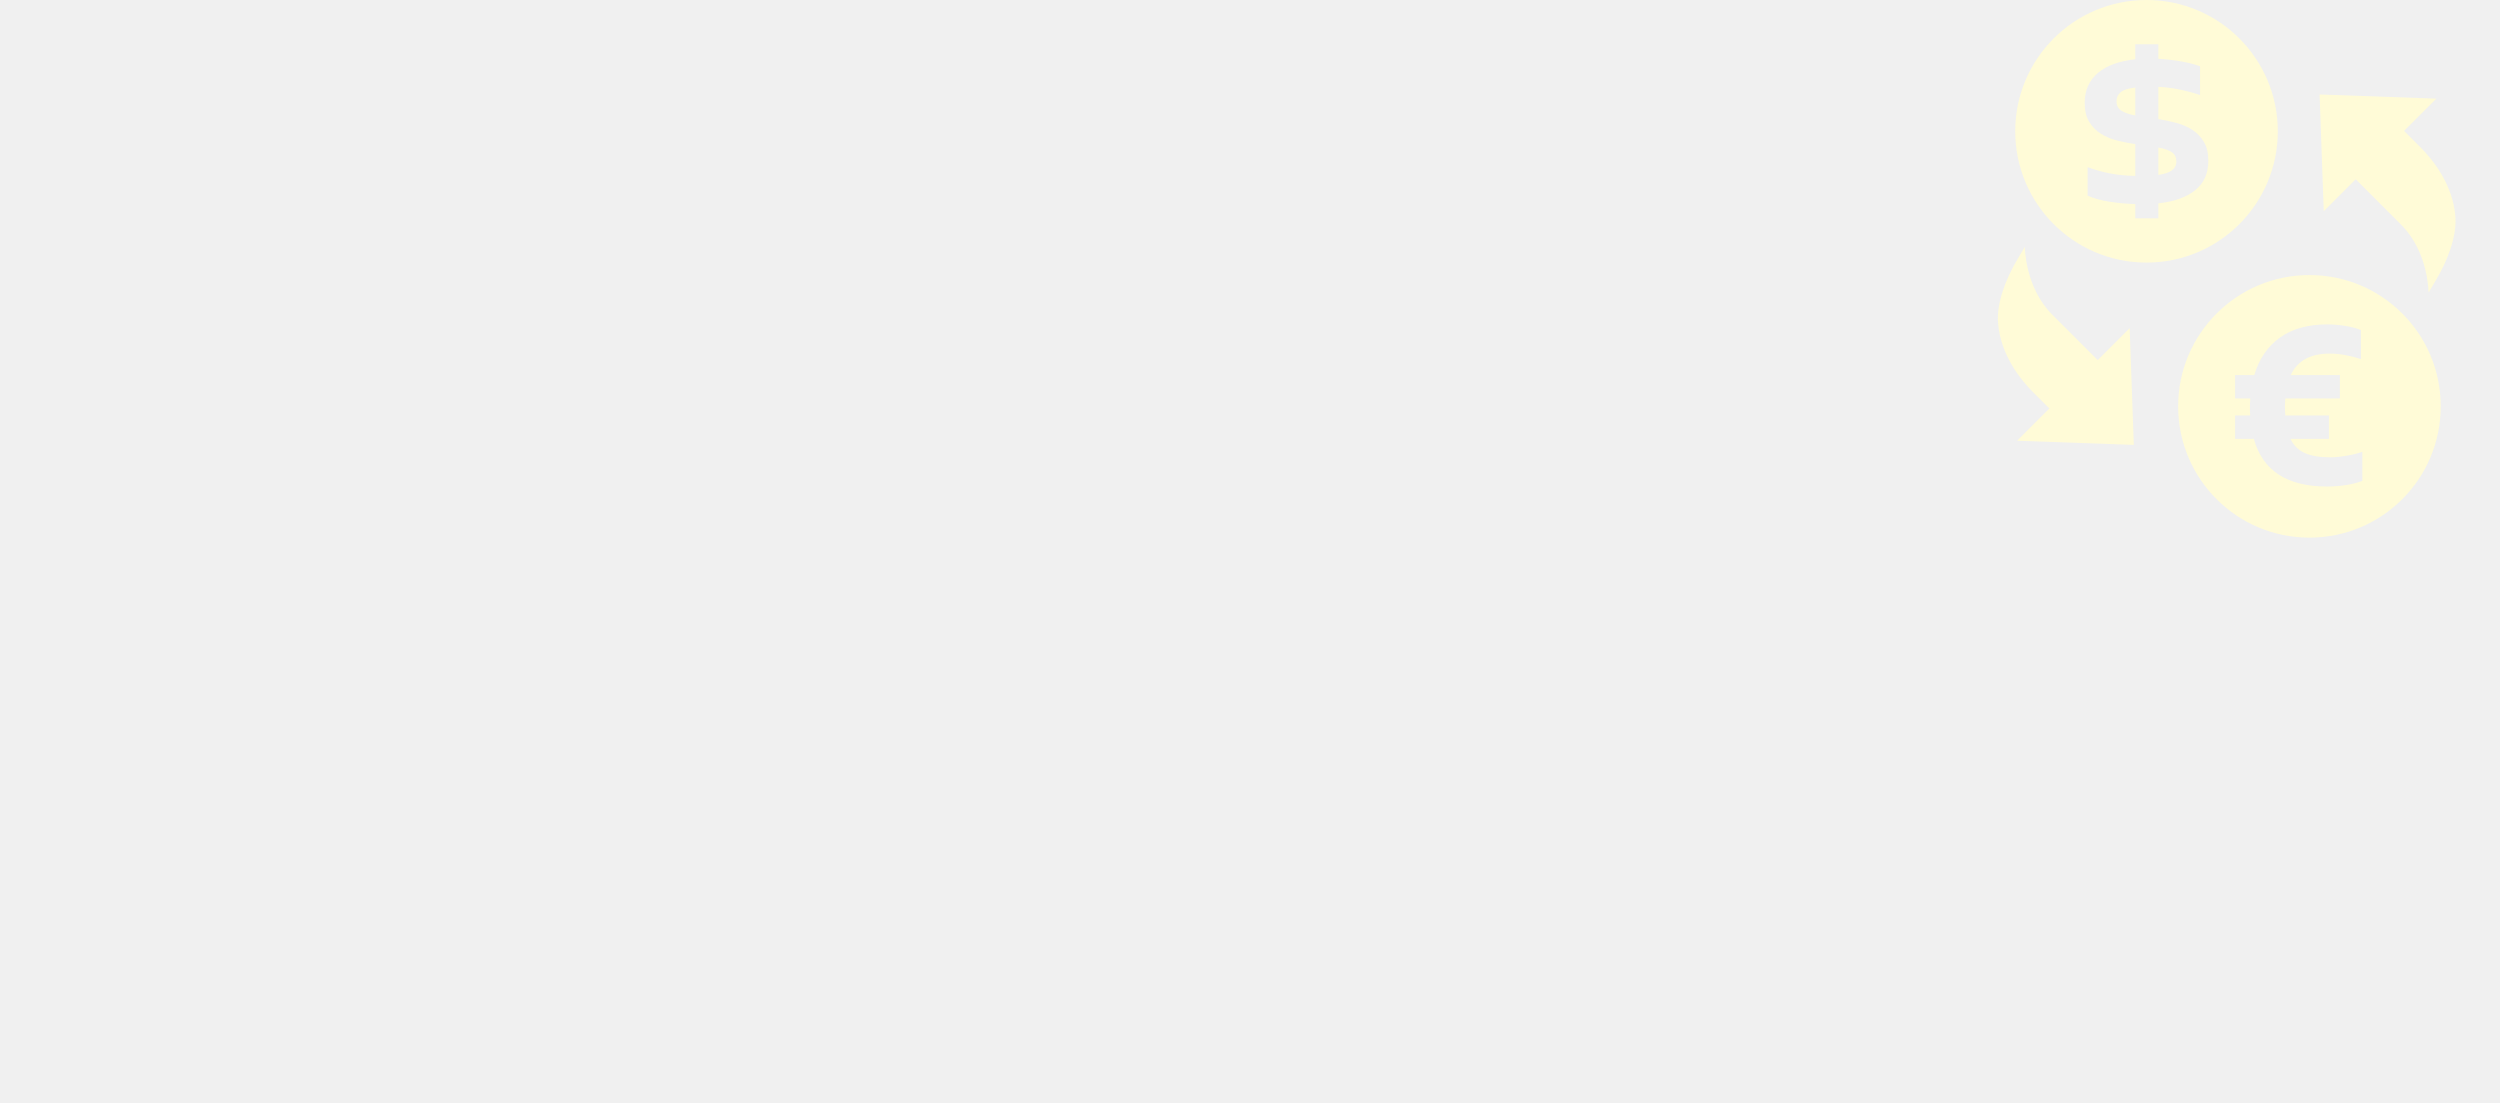
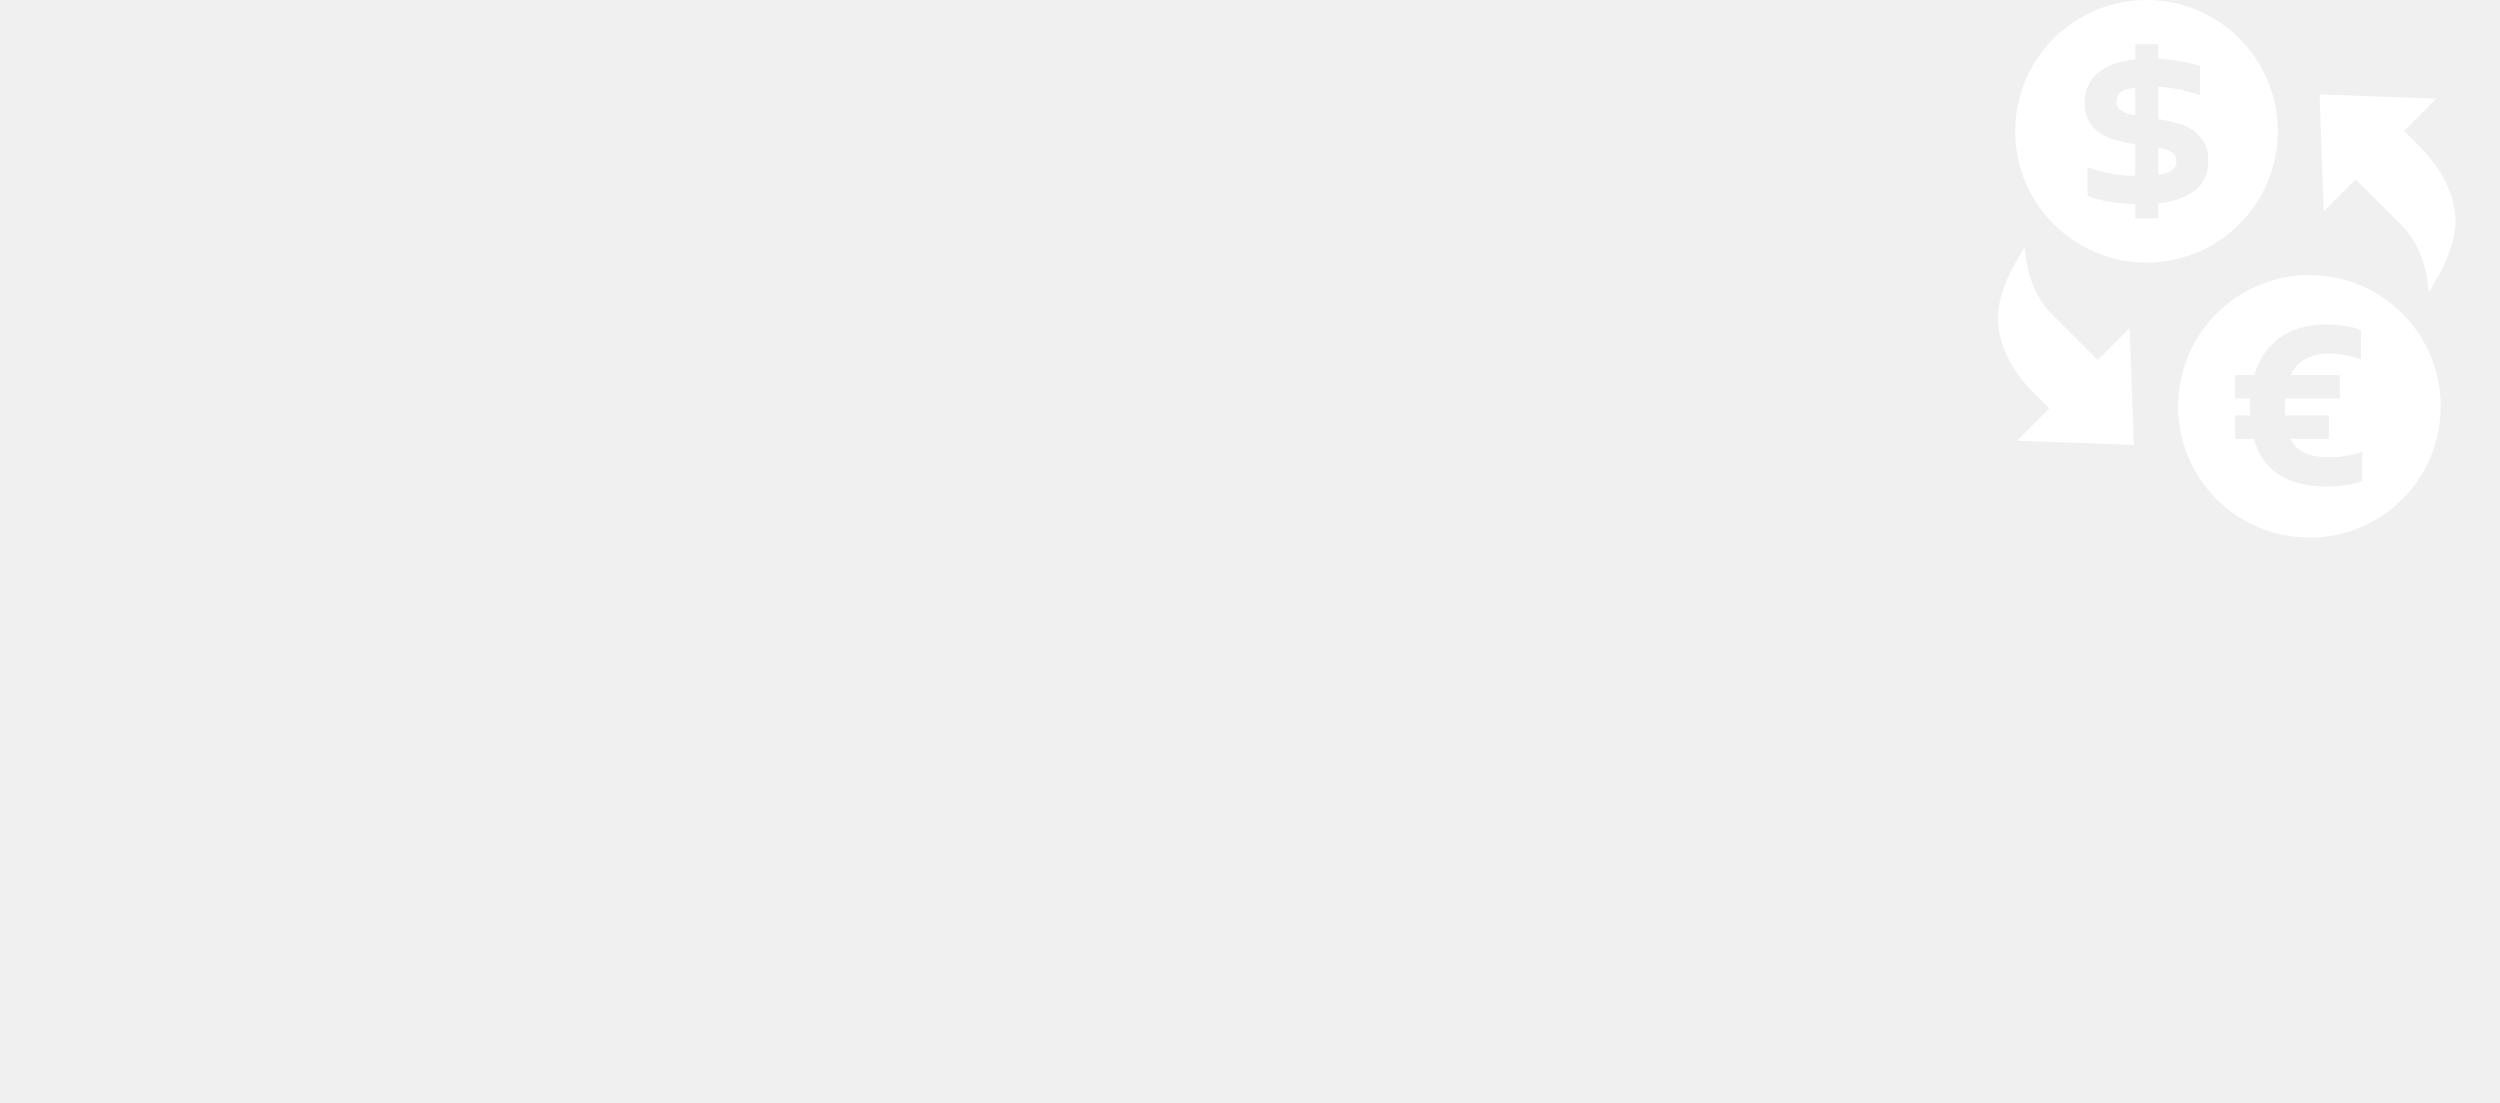
<svg xmlns="http://www.w3.org/2000/svg" width="279" height="123" viewBox="0 0 279 123" fill="none">
  <g clip-path="url(#clip0_39_457)">
    <g clip-path="url(#clip1_39_457)">
-       <path d="M262.897 20.008L267.982 25.094C271.028 28.14 271.028 32.642 271.028 32.642L271.837 31.286C273.169 29.052 274.19 26.372 274.02 24.167C273.742 20.559 271.467 17.778 270.106 16.418L268.296 14.609L271.895 11.009L258.866 10.544L259.332 23.572L262.897 20.008Z" fill="#FFFBD7" />
-       <path d="M234.104 40.185L229.018 35.101C225.972 32.054 225.972 27.552 225.972 27.552L225.163 28.908C223.832 31.141 222.81 33.822 222.98 36.026C223.258 39.636 225.533 42.416 226.895 43.775L228.705 45.586L225.105 49.185L238.134 49.65L237.668 36.623L234.104 40.185Z" fill="#FFFBD7" />
-       <path d="M236.202 11.296C236.202 11.751 236.375 12.096 236.722 12.334C237.068 12.572 237.593 12.756 238.295 12.885V9.772C237.506 9.859 236.959 10.035 236.657 10.3C236.354 10.564 236.202 10.896 236.202 11.296Z" fill="#FFFBD7" />
-       <path d="M242.388 16.995C242.057 16.763 241.553 16.587 240.872 16.468V19.516C242.212 19.343 242.882 18.846 242.882 18.024C242.882 17.571 242.717 17.227 242.388 16.995Z" fill="#FFFBD7" />
-       <path d="M254.203 14.652C254.203 6.56 247.643 0 239.551 0C231.459 0 224.899 6.56 224.899 14.652C224.899 22.744 231.459 29.304 239.551 29.304C247.643 29.305 254.203 22.745 254.203 14.652ZM244.998 21.218C244.03 22.007 242.656 22.499 240.872 22.692V24.363H238.295V22.775C237.235 22.742 236.238 22.648 235.303 22.492C234.368 22.334 233.593 22.115 232.977 21.834V18.657C233.398 18.809 233.809 18.941 234.209 19.055C234.608 19.168 235.02 19.265 235.441 19.347C235.862 19.428 236.306 19.492 236.77 19.541C237.235 19.59 237.743 19.62 238.295 19.63V16.08C237.613 15.982 236.938 15.85 236.267 15.682C235.597 15.515 234.996 15.264 234.46 14.928C233.925 14.594 233.489 14.15 233.154 13.598C232.821 13.048 232.652 12.334 232.652 11.46C232.652 10.746 232.782 10.111 233.041 9.555C233.3 8.998 233.673 8.517 234.16 8.111C234.646 7.705 235.238 7.379 235.936 7.13C236.632 6.883 237.418 6.709 238.294 6.612V4.941H240.872V6.561C241.66 6.605 242.464 6.695 243.279 6.83C244.094 6.965 244.843 7.152 245.524 7.39V10.6C243.861 10.059 242.308 9.756 240.872 9.691V13.291C241.552 13.399 242.225 13.541 242.89 13.72C243.555 13.899 244.149 14.158 244.674 14.499C245.197 14.839 245.625 15.285 245.954 15.836C246.284 16.387 246.449 17.096 246.449 17.961C246.45 19.343 245.965 20.428 244.998 21.218Z" fill="#FFFBD7" />
-       <path d="M257.733 30.696C249.641 30.696 243.081 37.255 243.081 45.348C243.081 53.44 249.641 60 257.733 60C265.825 60 272.385 53.44 272.385 45.348C272.385 37.255 265.825 30.696 257.733 30.696ZM263.638 53.665C263.401 53.762 263.122 53.851 262.804 53.932C262.484 54.014 262.152 54.08 261.806 54.135C261.46 54.188 261.106 54.229 260.744 54.256C260.383 54.283 260.034 54.296 259.698 54.296C255.235 54.296 252.512 52.524 251.528 48.979H249.437V46.369H251.123C251.112 46.218 251.104 46.069 251.098 45.922C251.093 45.777 251.09 45.629 251.09 45.476C251.09 45.131 251.106 44.795 251.139 44.472H249.437V41.861H251.577C252.116 40.045 253.074 38.648 254.446 37.67C255.818 36.691 257.581 36.202 259.732 36.202C260.056 36.202 260.398 36.219 260.761 36.251C261.123 36.284 261.471 36.327 261.807 36.381C262.141 36.436 262.456 36.502 262.747 36.584C263.039 36.665 263.283 36.749 263.477 36.835V40.077C262.979 39.905 262.422 39.758 261.807 39.639C261.191 39.521 260.58 39.461 259.975 39.461C257.835 39.461 256.392 40.261 255.646 41.86H261.126V44.471H255.047C255.013 44.762 254.998 45.071 254.998 45.395C254.998 45.567 255.003 45.747 255.013 45.931C255.025 46.114 255.035 46.26 255.047 46.368H259.911V48.978H255.614C255.97 49.713 256.506 50.24 257.219 50.559C257.932 50.877 258.873 51.037 260.04 51.037C260.31 51.037 260.604 51.022 260.923 50.989C261.242 50.956 261.563 50.914 261.888 50.858C262.212 50.805 262.526 50.741 262.829 50.664C263.13 50.589 263.401 50.508 263.639 50.421V53.665H263.638Z" fill="#FFFBD7" />
+       <path d="M262.897 20.008L267.982 25.094C271.028 28.14 271.028 32.642 271.028 32.642L271.837 31.286C273.169 29.052 274.19 26.372 274.02 24.167C273.742 20.559 271.467 17.778 270.106 16.418L268.296 14.609L271.895 11.009L258.866 10.544L259.332 23.572L262.897 20.008Z" fill="#fff" />
+       <path d="M234.104 40.185L229.018 35.101C225.972 32.054 225.972 27.552 225.972 27.552L225.163 28.908C223.832 31.141 222.81 33.822 222.98 36.026C223.258 39.636 225.533 42.416 226.895 43.775L228.705 45.586L225.105 49.185L238.134 49.65L237.668 36.623L234.104 40.185Z" fill="#fff" />
+       <path d="M236.202 11.296C236.202 11.751 236.375 12.096 236.722 12.334C237.068 12.572 237.593 12.756 238.295 12.885V9.772C237.506 9.859 236.959 10.035 236.657 10.3C236.354 10.564 236.202 10.896 236.202 11.296Z" fill="#fff" />
+       <path d="M242.388 16.995C242.057 16.763 241.553 16.587 240.872 16.468V19.516C242.212 19.343 242.882 18.846 242.882 18.024C242.882 17.571 242.717 17.227 242.388 16.995Z" fill="#fff" />
+       <path d="M254.203 14.652C254.203 6.56 247.643 0 239.551 0C231.459 0 224.899 6.56 224.899 14.652C224.899 22.744 231.459 29.304 239.551 29.304C247.643 29.305 254.203 22.745 254.203 14.652ZM244.998 21.218C244.03 22.007 242.656 22.499 240.872 22.692V24.363H238.295V22.775C237.235 22.742 236.238 22.648 235.303 22.492C234.368 22.334 233.593 22.115 232.977 21.834V18.657C233.398 18.809 233.809 18.941 234.209 19.055C234.608 19.168 235.02 19.265 235.441 19.347C235.862 19.428 236.306 19.492 236.77 19.541C237.235 19.59 237.743 19.62 238.295 19.63V16.08C237.613 15.982 236.938 15.85 236.267 15.682C235.597 15.515 234.996 15.264 234.46 14.928C233.925 14.594 233.489 14.15 233.154 13.598C232.821 13.048 232.652 12.334 232.652 11.46C232.652 10.746 232.782 10.111 233.041 9.555C233.3 8.998 233.673 8.517 234.16 8.111C234.646 7.705 235.238 7.379 235.936 7.13C236.632 6.883 237.418 6.709 238.294 6.612V4.941H240.872V6.561C241.66 6.605 242.464 6.695 243.279 6.83C244.094 6.965 244.843 7.152 245.524 7.39V10.6C243.861 10.059 242.308 9.756 240.872 9.691V13.291C241.552 13.399 242.225 13.541 242.89 13.72C243.555 13.899 244.149 14.158 244.674 14.499C245.197 14.839 245.625 15.285 245.954 15.836C246.284 16.387 246.449 17.096 246.449 17.961C246.45 19.343 245.965 20.428 244.998 21.218Z" fill="#fff" />
+       <path d="M257.733 30.696C249.641 30.696 243.081 37.255 243.081 45.348C243.081 53.44 249.641 60 257.733 60C265.825 60 272.385 53.44 272.385 45.348C272.385 37.255 265.825 30.696 257.733 30.696ZM263.638 53.665C263.401 53.762 263.122 53.851 262.804 53.932C262.484 54.014 262.152 54.08 261.806 54.135C261.46 54.188 261.106 54.229 260.744 54.256C260.383 54.283 260.034 54.296 259.698 54.296C255.235 54.296 252.512 52.524 251.528 48.979H249.437V46.369H251.123C251.112 46.218 251.104 46.069 251.098 45.922C251.093 45.777 251.09 45.629 251.09 45.476C251.09 45.131 251.106 44.795 251.139 44.472H249.437V41.861H251.577C252.116 40.045 253.074 38.648 254.446 37.67C255.818 36.691 257.581 36.202 259.732 36.202C260.056 36.202 260.398 36.219 260.761 36.251C261.123 36.284 261.471 36.327 261.807 36.381C262.141 36.436 262.456 36.502 262.747 36.584C263.039 36.665 263.283 36.749 263.477 36.835V40.077C262.979 39.905 262.422 39.758 261.807 39.639C261.191 39.521 260.58 39.461 259.975 39.461C257.835 39.461 256.392 40.261 255.646 41.86H261.126V44.471H255.047C255.013 44.762 254.998 45.071 254.998 45.395C254.998 45.567 255.003 45.747 255.013 45.931C255.025 46.114 255.035 46.26 255.047 46.368H259.911V48.978H255.614C255.97 49.713 256.506 50.24 257.219 50.559C257.932 50.877 258.873 51.037 260.04 51.037C260.31 51.037 260.604 51.022 260.923 50.989C261.242 50.956 261.563 50.914 261.888 50.858C262.212 50.805 262.526 50.741 262.829 50.664C263.13 50.589 263.401 50.508 263.639 50.421V53.665H263.638Z" fill="#fff" />
    </g>
  </g>
  <defs>
    <clipPath id="clip0_39_457">
      <rect width="278" height="123" fill="white" transform="translate(0.5)" />
    </clipPath>
    <clipPath id="clip1_39_457">
      <rect width="60" height="60" fill="white" transform="translate(218.5)" />
    </clipPath>
  </defs>
</svg>
